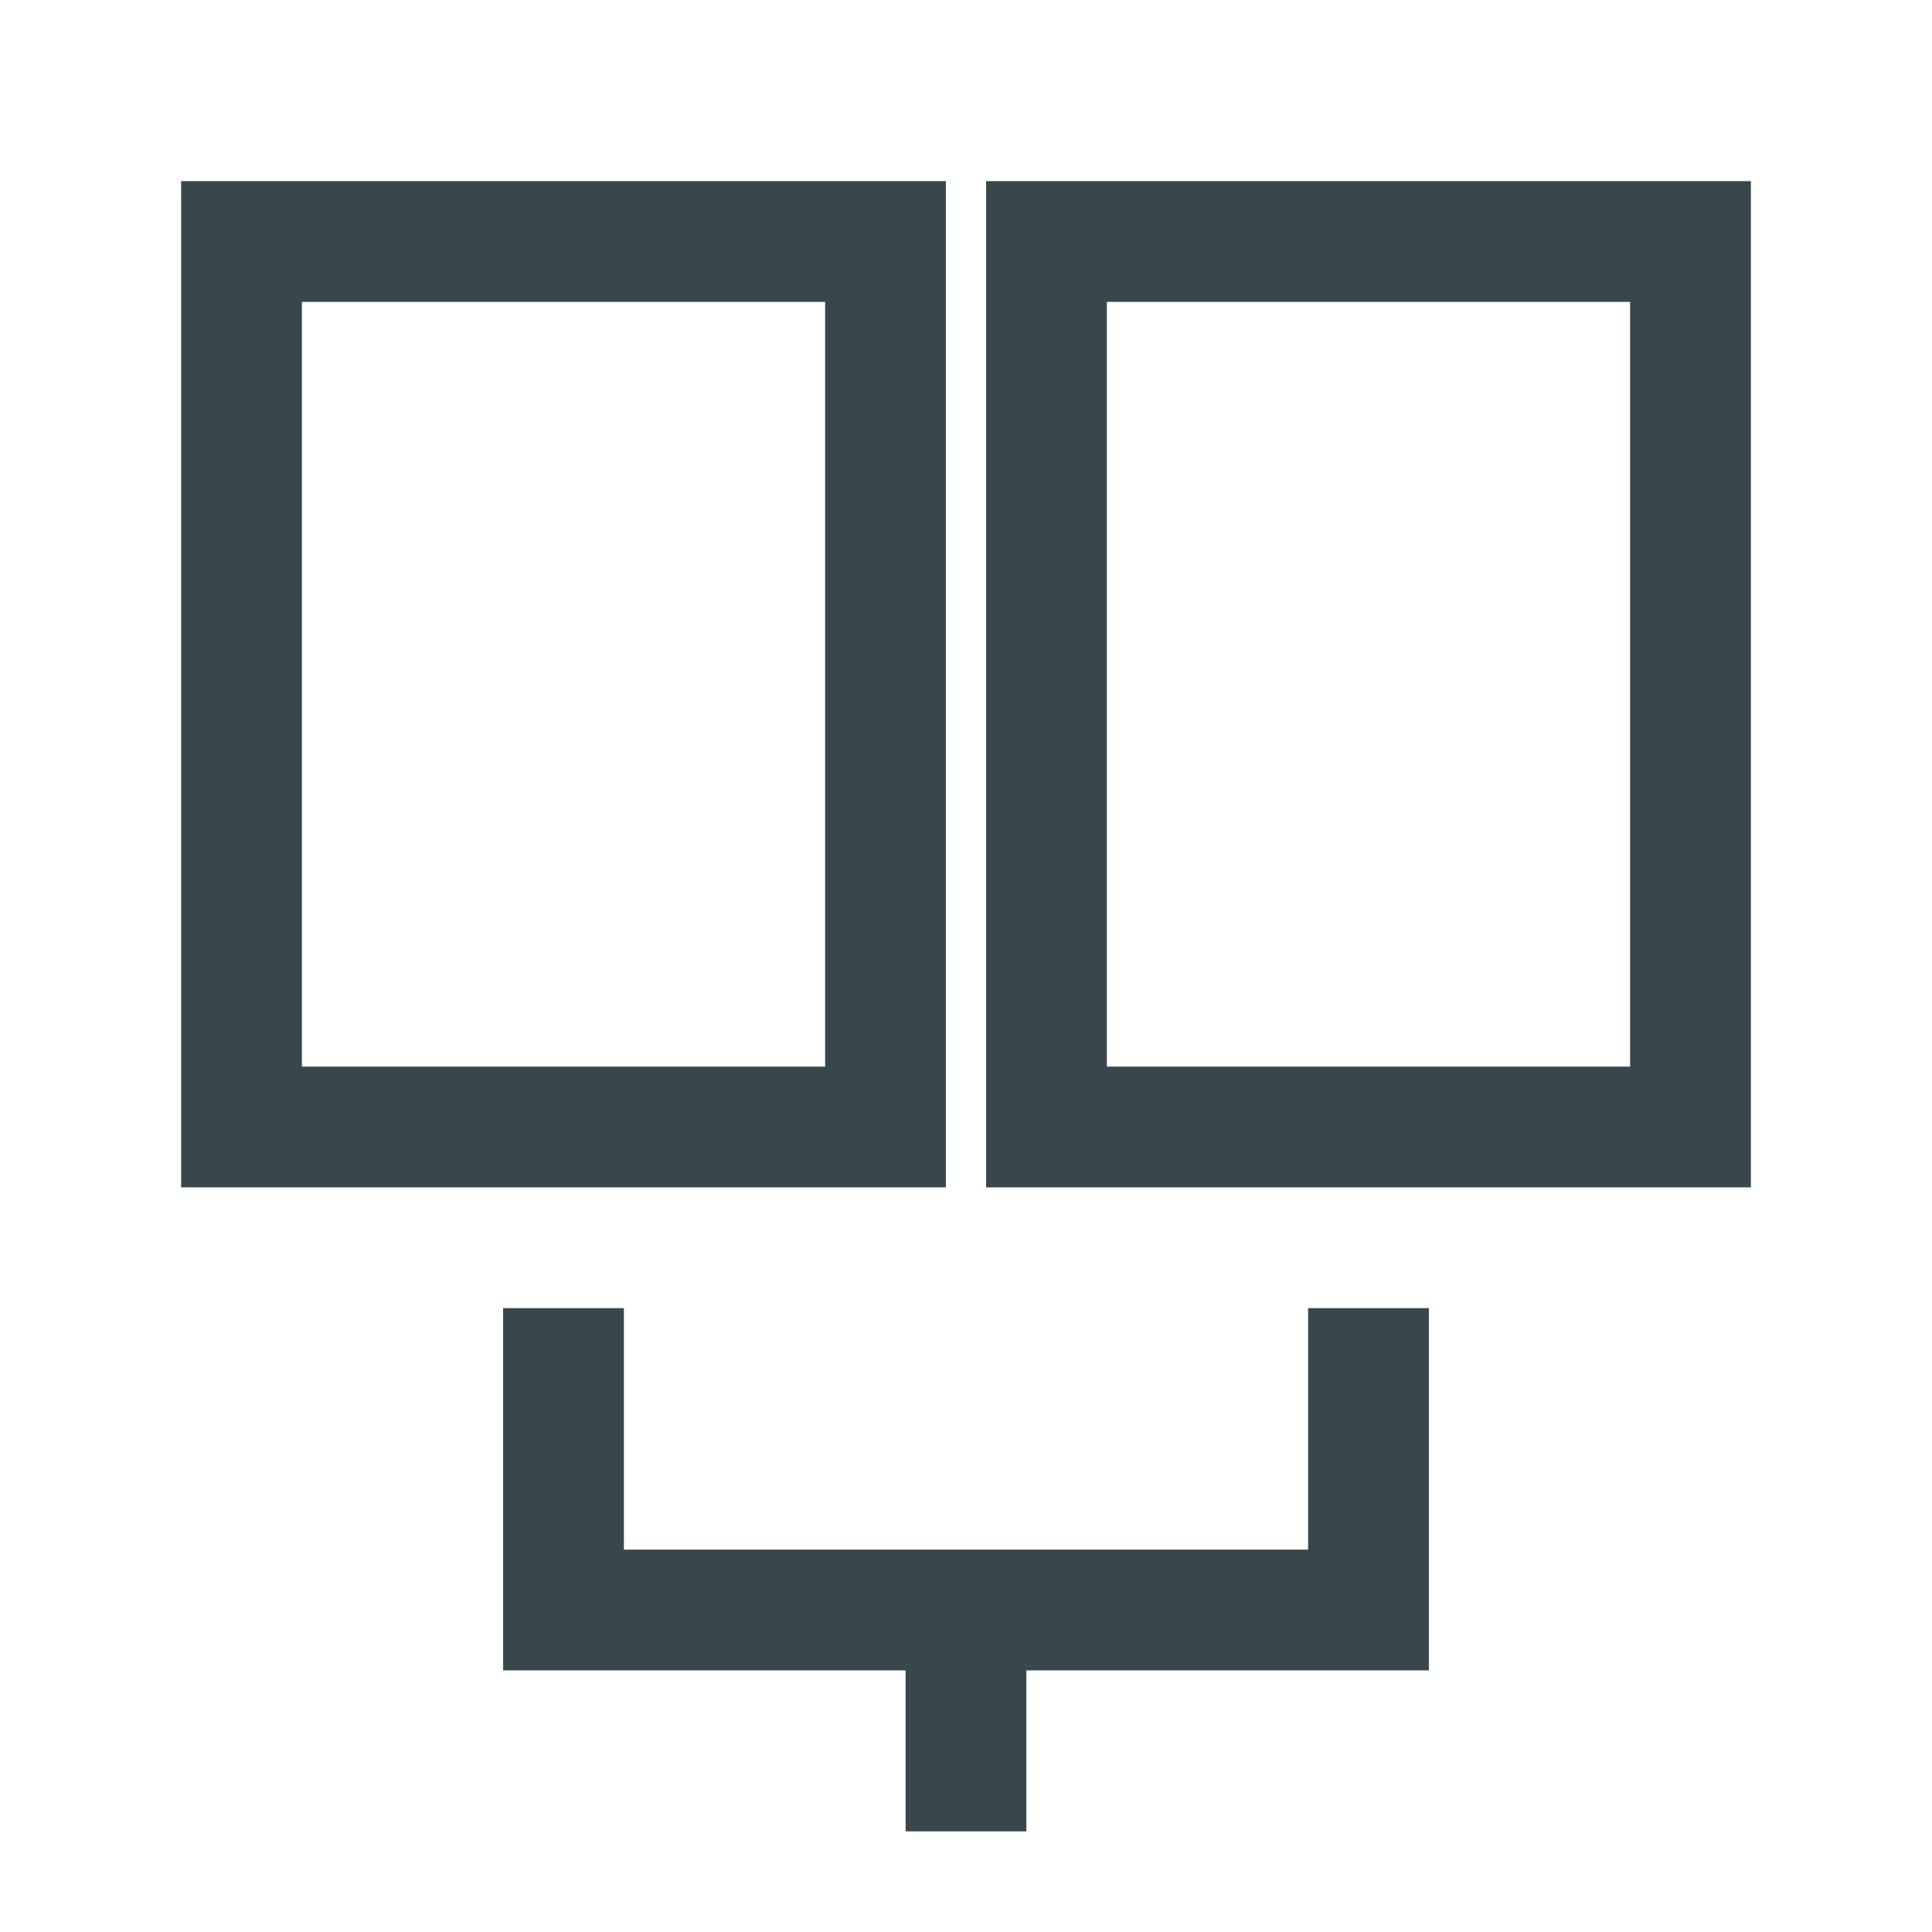
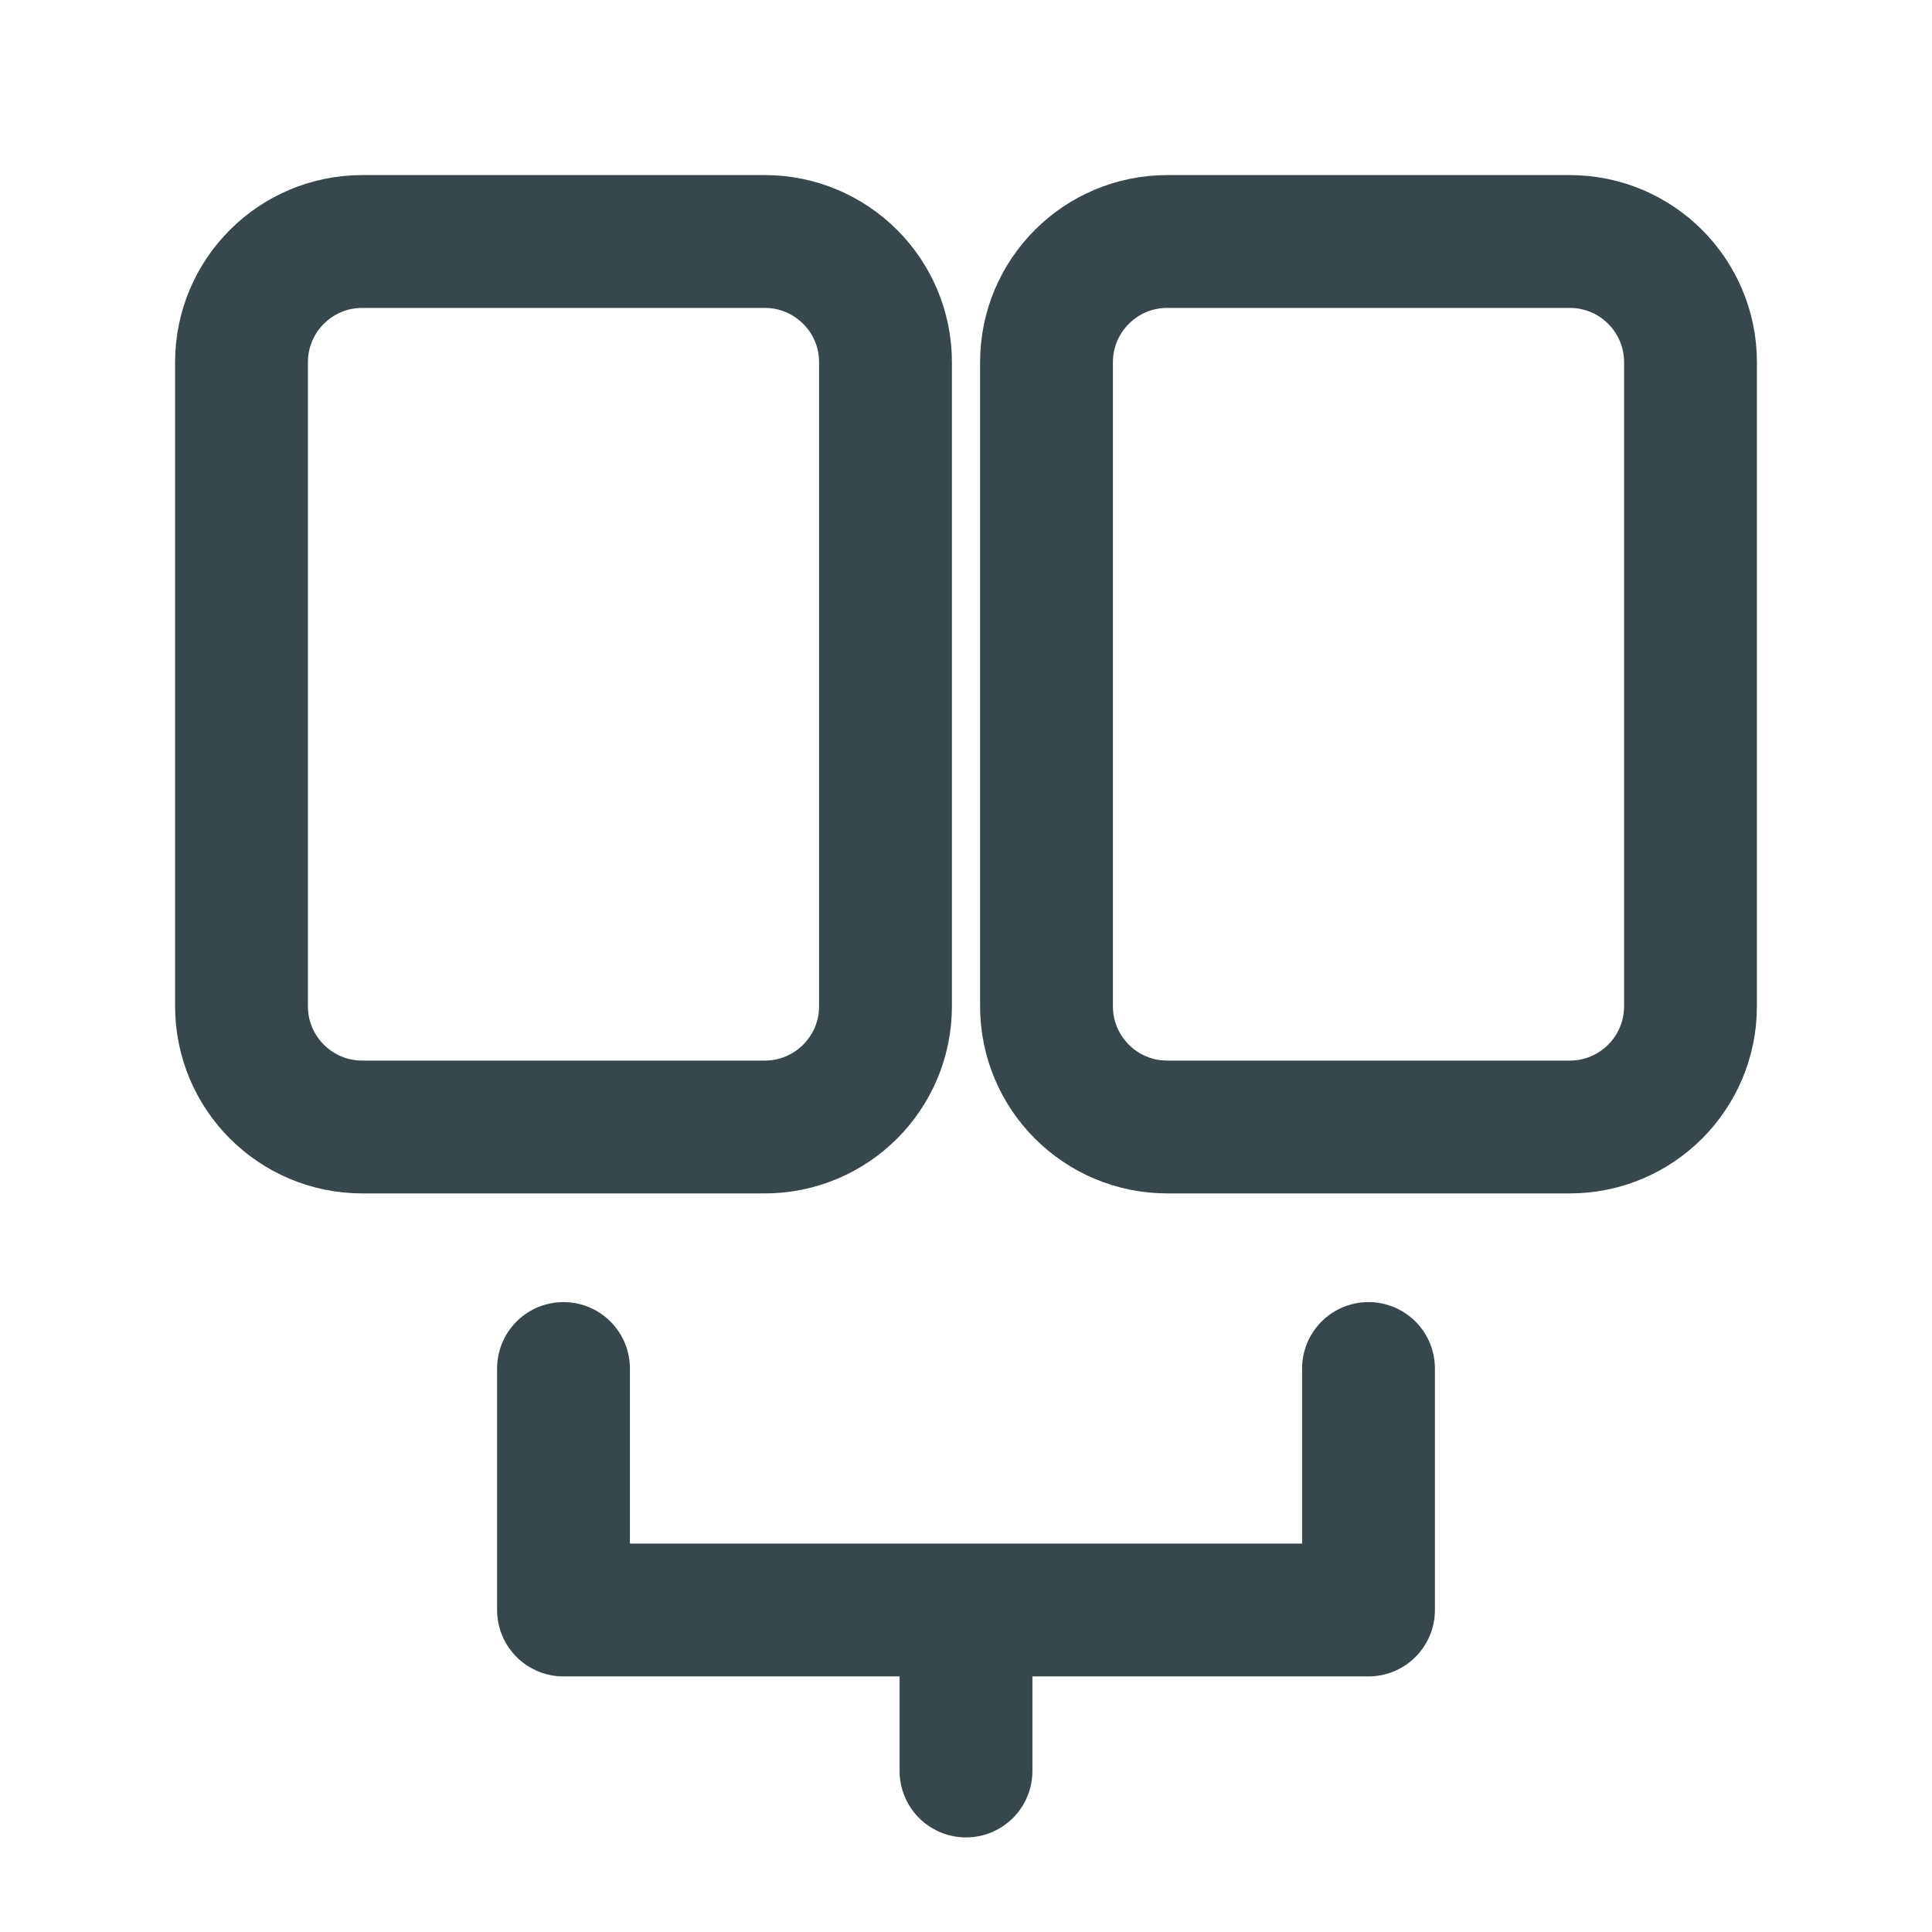
- <svg xmlns="http://www.w3.org/2000/svg" width="24" height="24" viewBox="0 0 24 24" fill="none" stroke="#38474b" stroke-width="1.5" stroke-linecap="square" stroke-linejoin="miter">
-   <rect x="3" y="3" width="8" height="11" />
-   <rect x="13" y="3" width="8" height="11" />
+ <svg xmlns="http://www.w3.org/2000/svg" width="24" height="24" viewBox="0 0 24 24" fill="none" stroke="#38474b" stroke-width="1.65" stroke-linecap="round" stroke-linejoin="round">
+   <rect x="3" y="3" width="8" height="11" rx="1.5" />
+   <rect x="13" y="3" width="8" height="11" rx="1.5" />
  <path d="M7 17v3h10v-3M12 20v2" />
</svg>
